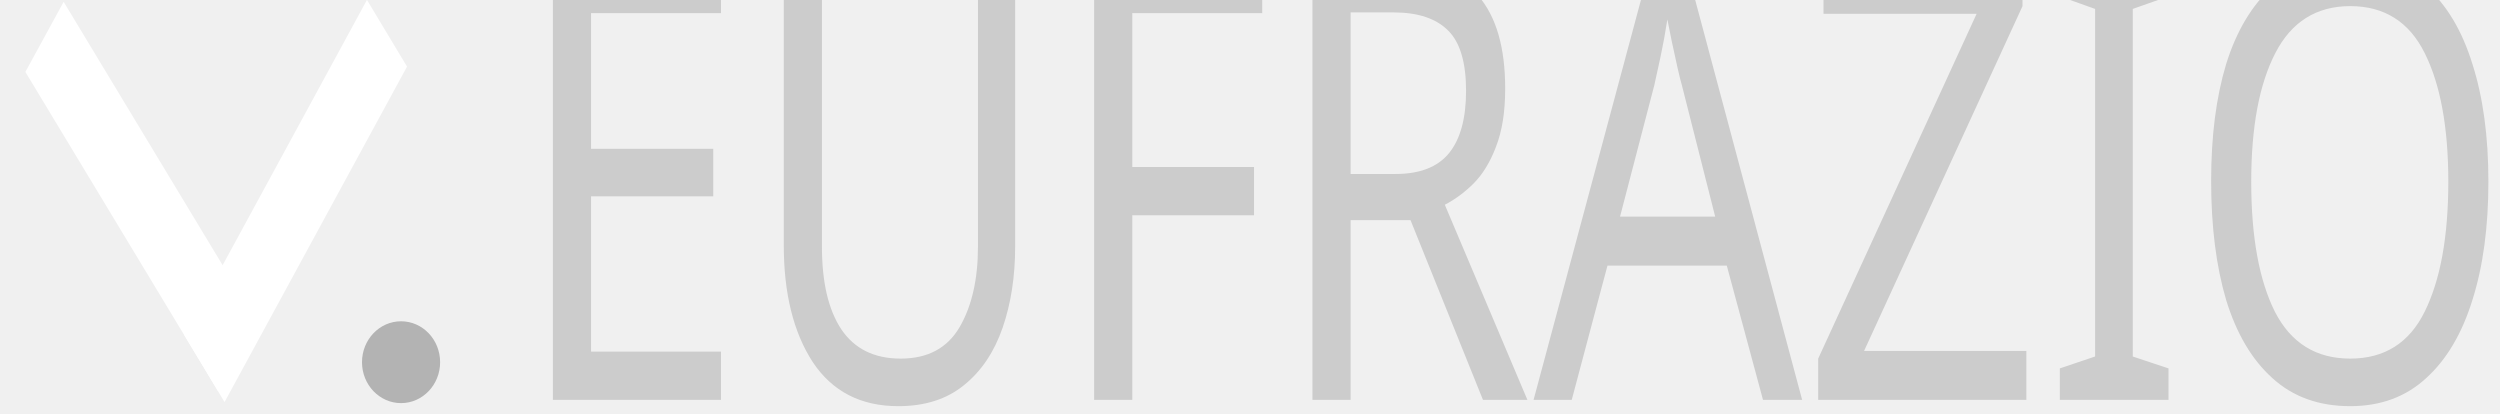
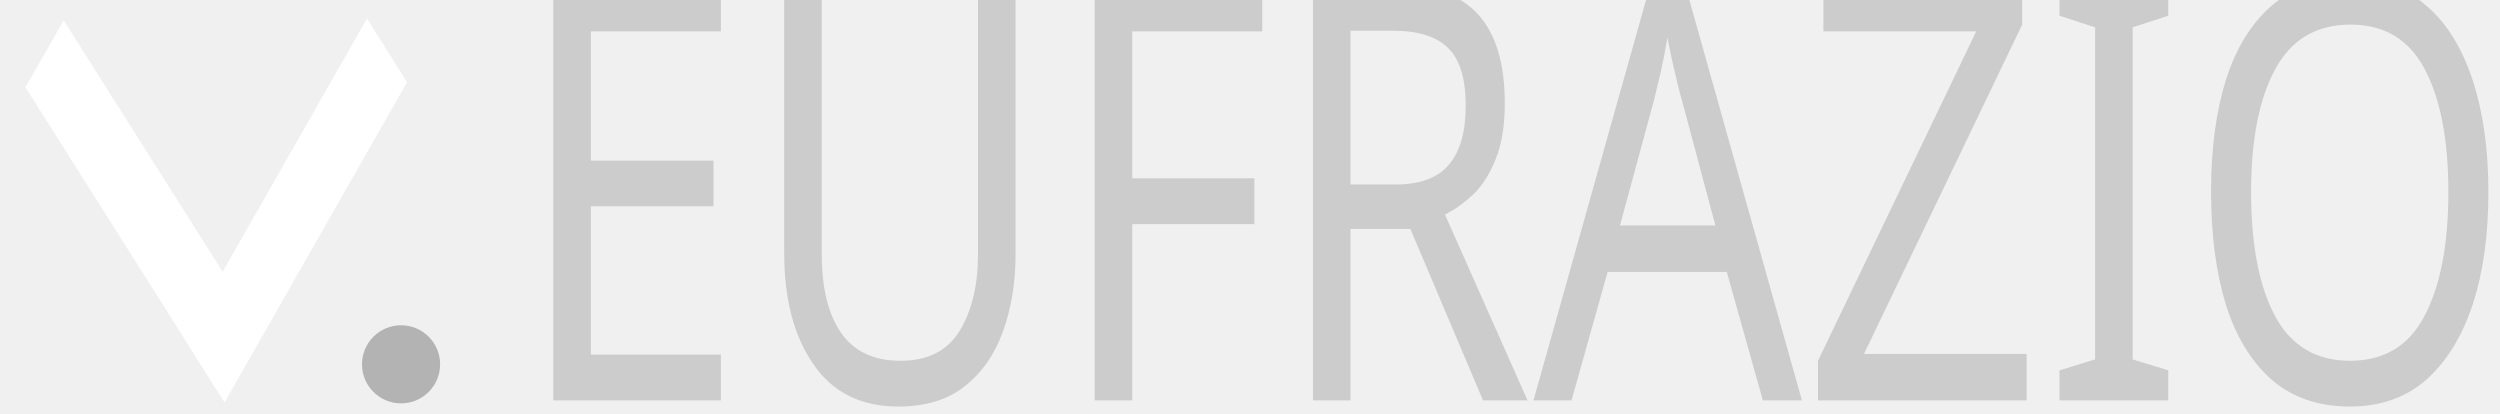
<svg xmlns="http://www.w3.org/2000/svg" xmlns:xlink="http://www.w3.org/1999/xlink" width="254" height="42" viewBox="0 0 67.204 11.113" version="1.1" id="svg5">
  <defs id="defs2">
    <linearGradient id="linearGradient1113">
      <stop style="stop-color:#e6e6e6;stop-opacity:1;" offset="0" id="stop1109" />
      <stop style="stop-color:#e6e6e6;stop-opacity:0;" offset="1" id="stop1111" />
    </linearGradient>
    <linearGradient xlink:href="#linearGradient1113" id="linearGradient1115" x1="20.53" y1="4.445" x2="84.142" y2="4.445" gradientUnits="userSpaceOnUse" />
  </defs>
  <g id="layer1">
-     <rect style="fill:#ffffff;stroke-width:0.283" id="rect163" width="2.147" height="10.022" x="-1.665" y="-11.786" transform="matrix(-0.4794382,0.8775757,-0.5167334,-0.8561464,0,0)" />
-     <rect style="fill:#ffffff;stroke-width:0.283" id="rect163-5" width="2.092" height="10.266" x="-12.141" y="-0.458" transform="matrix(-0.5151103,-0.8571239,0.4778563,-0.878438,0,0)" />
-     <text xml:space="preserve" style="font-size:13.605px;fill:#cccccc;fill-opacity:1;stroke-width:1.134" x="16.569" y="8.935" id="text301" transform="scale(0.8310589,1.203284)">
-       <tspan id="tspan299" style="font-style:normal;font-variant:normal;font-weight:normal;font-stretch:normal;font-family:'Sitka Subheading';-inkscape-font-specification:'Sitka Subheading';fill:#cccccc;fill-opacity:1;stroke-width:1.134" x="16.569" y="8.935">EUFRAZIO</tspan>
+     <rect style="fill:#ffffff;stroke-width:0.274" id="rect163" width="2.072" height="9.689" x="-1.305" y="-11.677" transform="matrix(-0.4967445,0.8678968,-0.5344393,-0.8452069,0,0)" />
+     <rect style="fill:#ffffff;stroke-width:0.273" id="rect163-5" width="2.022" height="9.908" x="-12.019" y="-0.744" transform="matrix(-0.5328031,-0.8462392,0.4951413,-0.8688125,0,0)" />
+     <text xml:space="preserve" style="font-size:13.292px;fill:#cccccc;fill-opacity:1;stroke-width:1.108" x="16.187" y="9.155" id="text301" transform="scale(0.8506292,1.1756)">
+       <tspan id="tspan299" style="font-style:normal;font-variant:normal;font-weight:normal;font-stretch:normal;font-family:'Sitka Subheading';-inkscape-font-specification:'Sitka Subheading';fill:#cccccc;fill-opacity:1;stroke-width:1.108" x="16.187" y="9.155">EUFRAZIO</tspan>
    </text>
-     <ellipse style="fill:#b3b3b3;stroke-width:0.265" id="path405" cx="10.78" cy="9.737" rx="1.05" ry="1.1" />
+     <ellipse style="fill:#b3b3b3;stroke-width:0.258" id="path405" cx="10.78" cy="9.794" rx="1.05" ry="1.05" />
  </g>
</svg>
